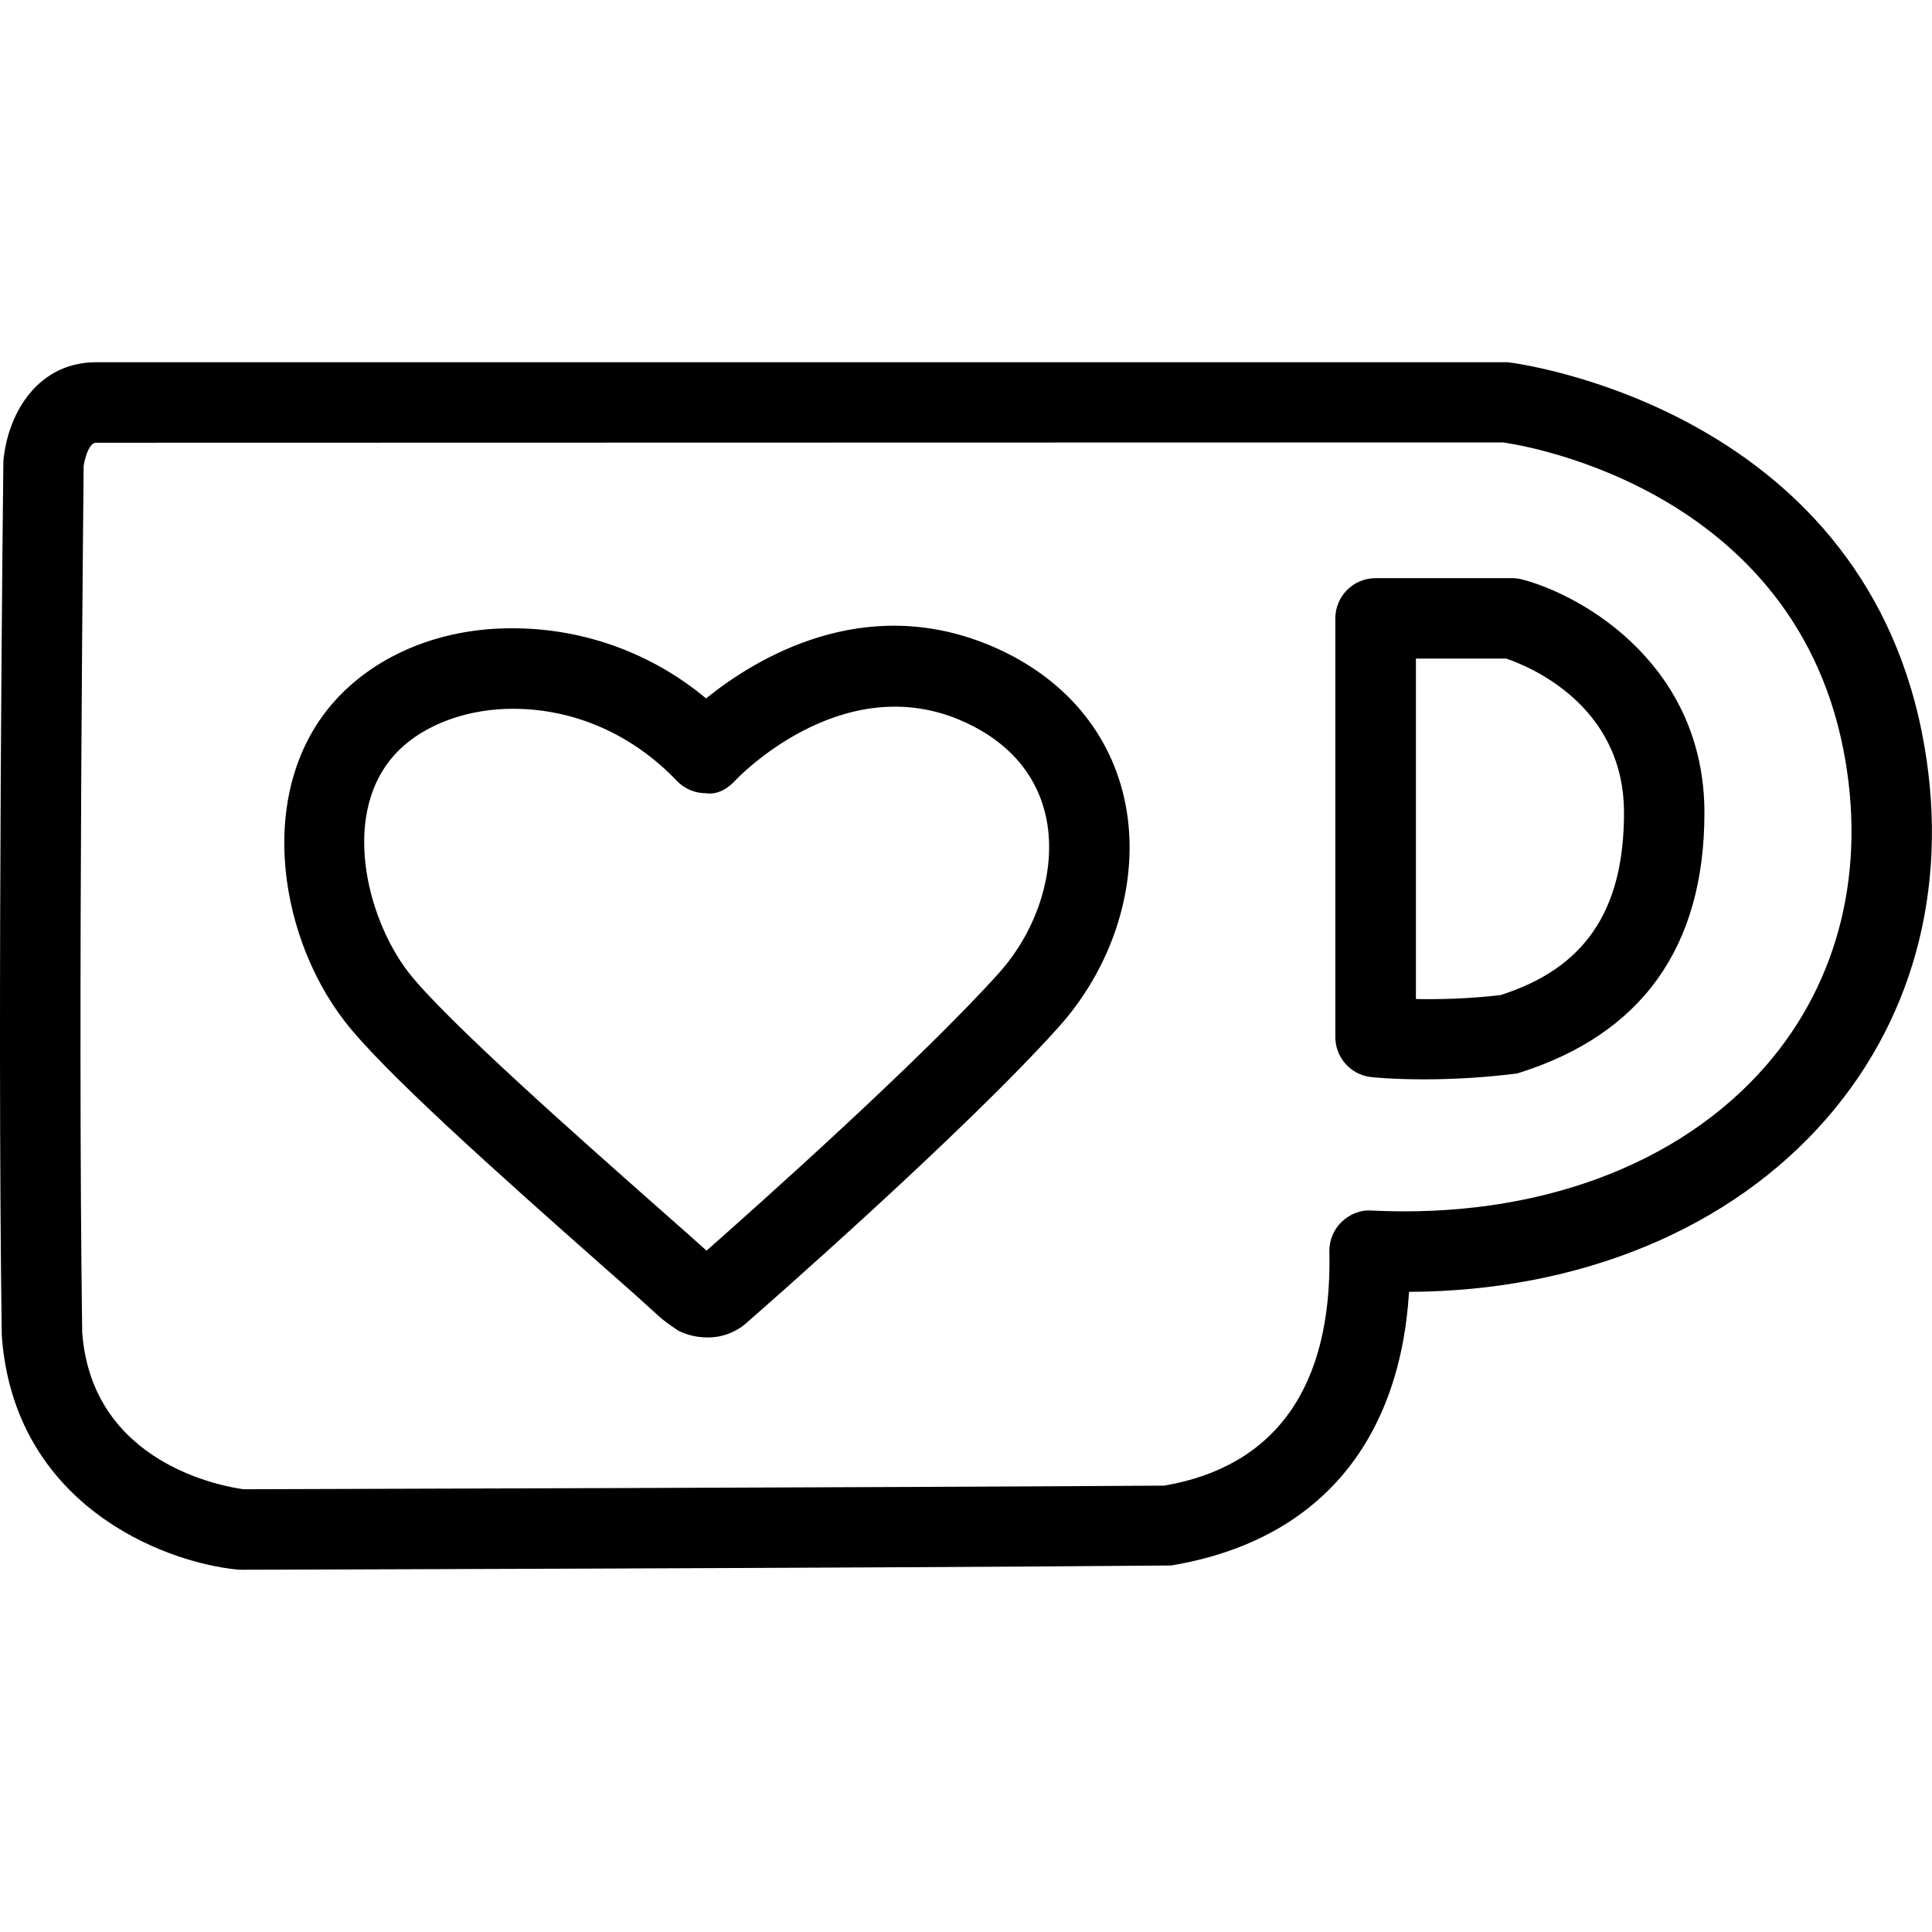
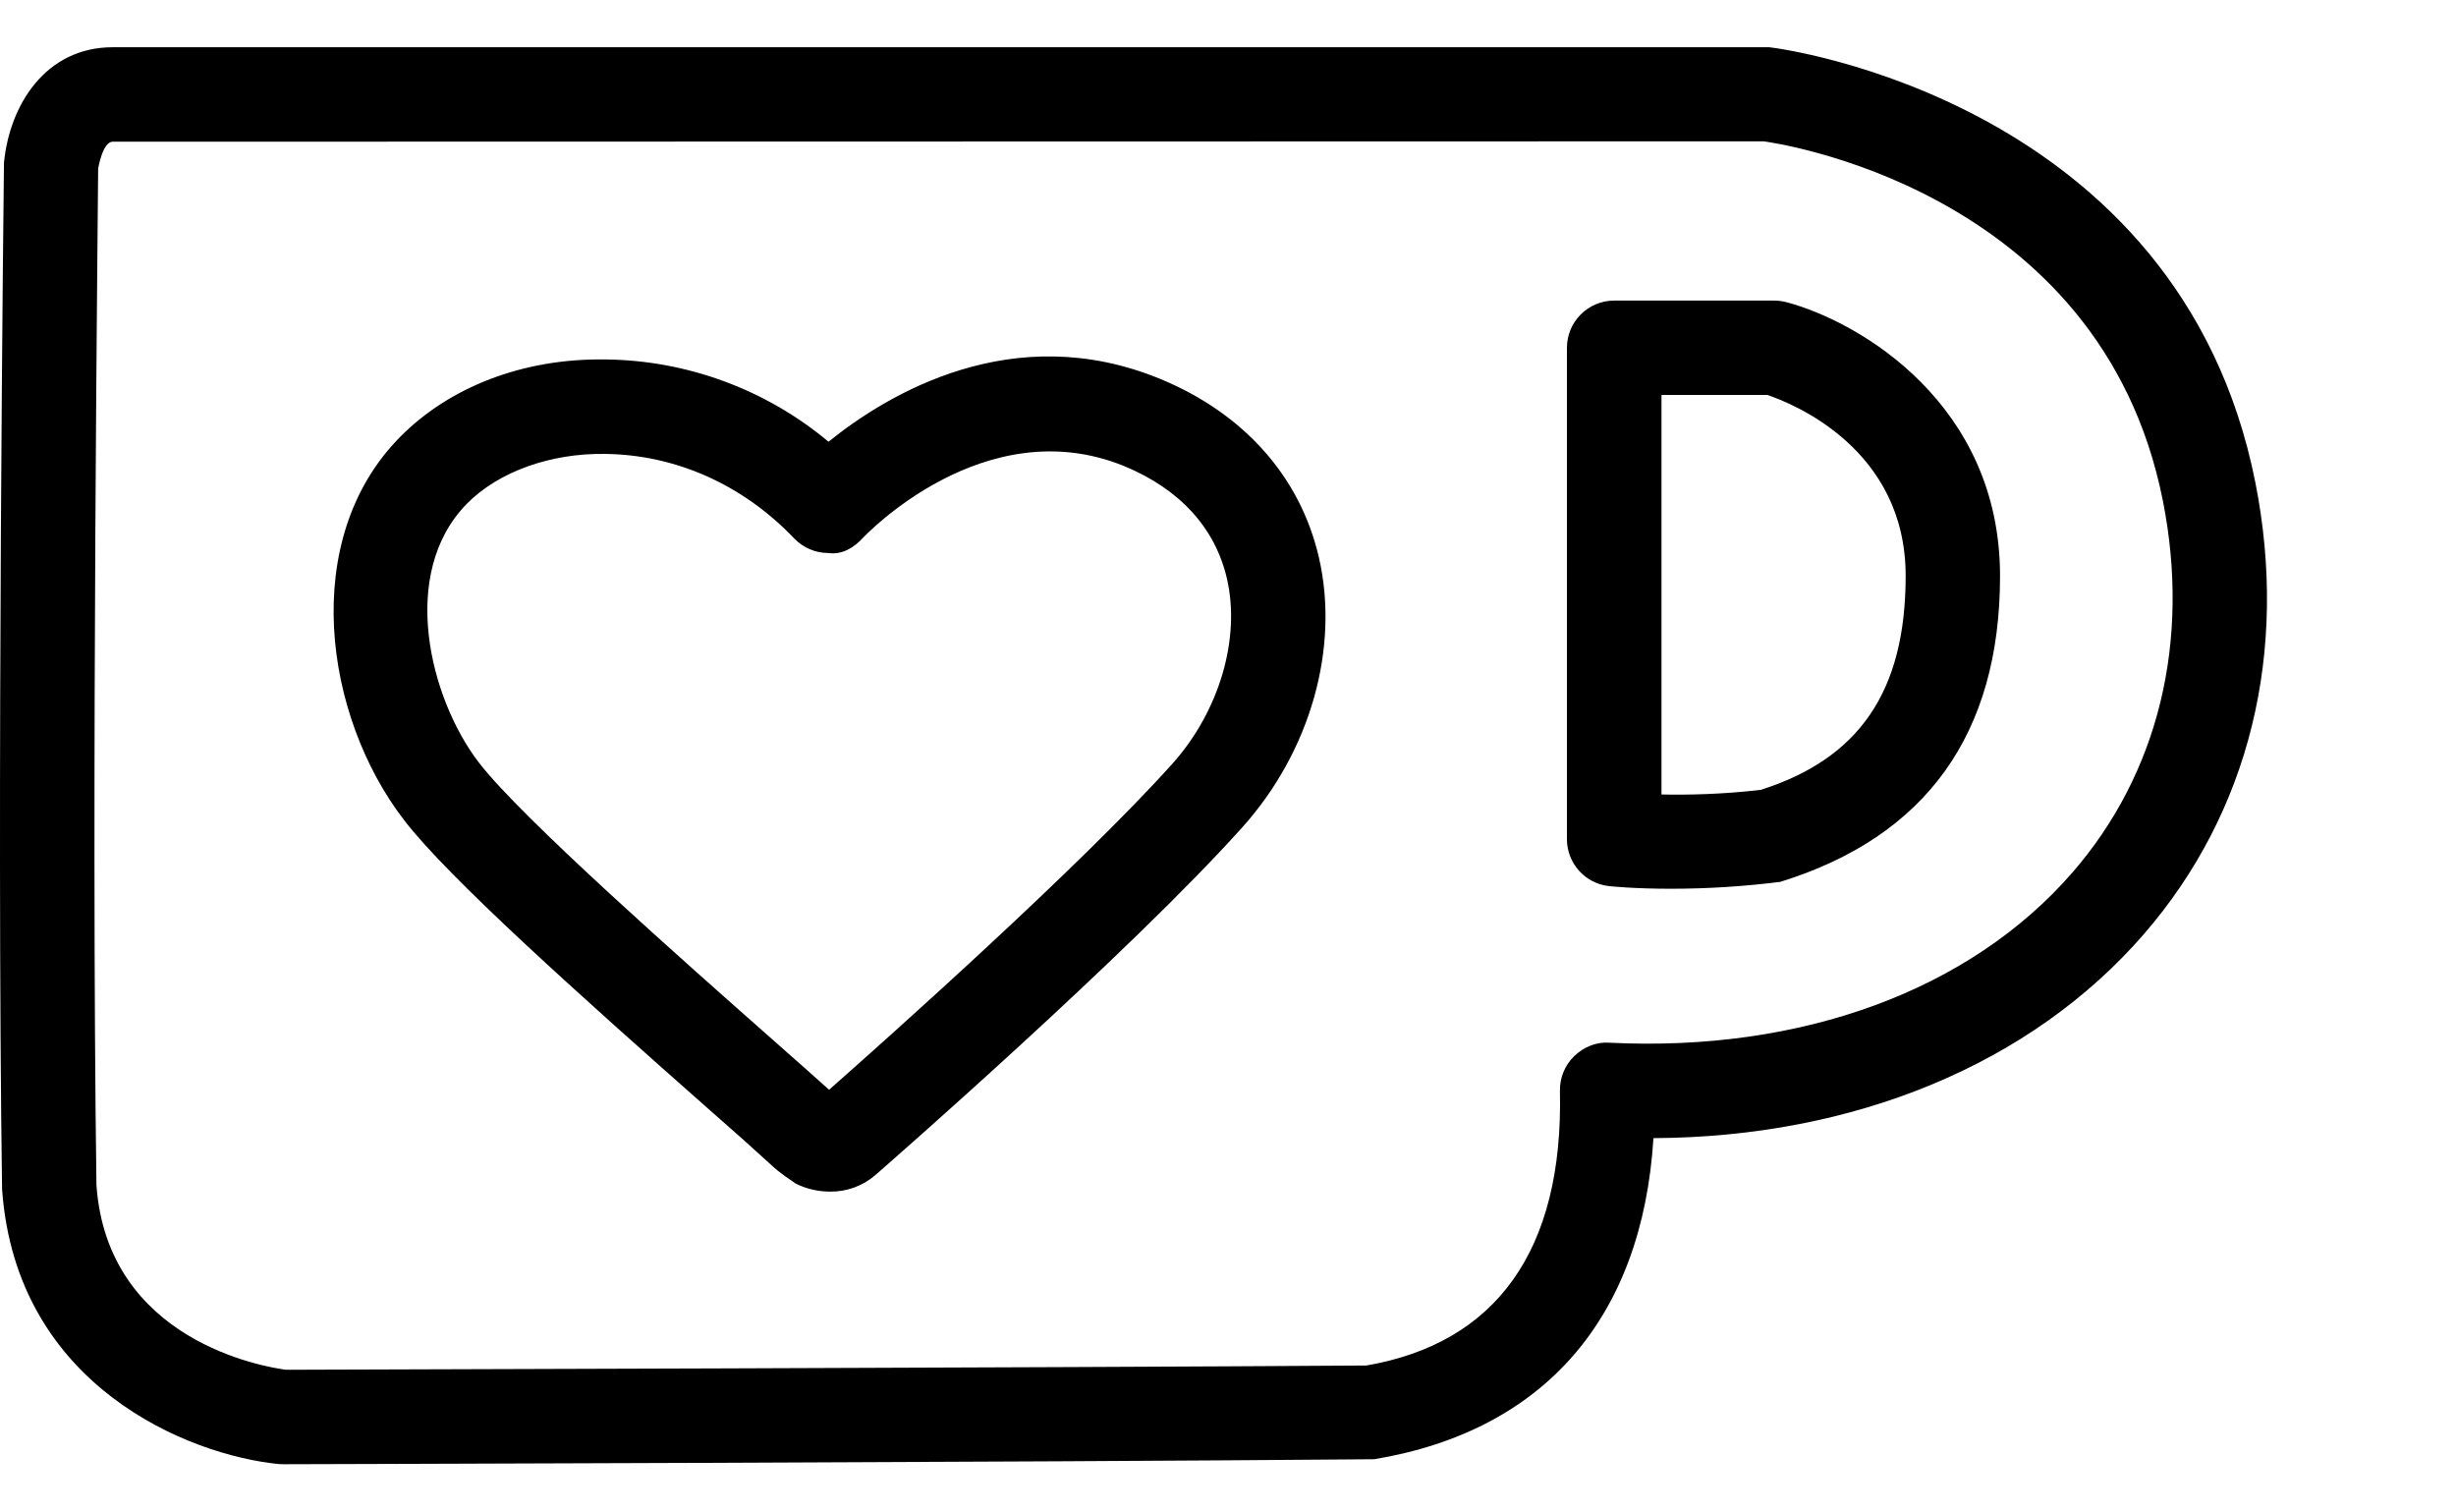
- <svg xmlns="http://www.w3.org/2000/svg" viewBox="0 0 24 24">
-   <path d="M2.999 19.5a.803.803 0 0 1-.049-.002c-.948-.094-2.78-.821-2.928-2.909-.059-4.105.019-10.797.02-10.864C.1 5.112.483 4.5 1.193 4.5h17.536c.102.009 4.345.558 5.147 4.608.355 1.794-.063 3.491-1.179 4.779-1.194 1.378-3.066 2.151-5.193 2.161-.119 1.899-1.154 3.099-2.956 3.399C10.925 19.479 3 19.5 3 19.5h-.001zM18.67 5.496 1.193 5.5c-.107 0-.153.281-.154.284.002.02-.075 6.698-.018 10.763.118 1.651 1.783 1.924 2.007 1.953.532-.002 8.019-.022 11.435-.045 1.372-.235 2.089-1.216 2.051-2.907-.003-.139.052-.272.152-.369s.238-.153.375-.141c2.029.1 3.814-.552 4.901-1.805.91-1.05 1.249-2.446.955-3.932-.664-3.344-4.191-3.8-4.227-3.805zM8.785 16.614a.817.817 0 0 1-.36-.084c-.188-.126-.236-.176-.236-.176a36.76 36.76 0 0 0-.663-.592c-1.386-1.224-2.778-2.469-3.248-3.08-.851-1.106-1.111-2.97-.048-4.051.524-.533 1.304-.839 2.178-.826a3.745 3.745 0 0 1 2.363.871c.621-.502 1.95-1.306 3.509-.666.889.366 1.486 1.038 1.683 1.894.219.955-.09 2.047-.807 2.849-1.201 1.34-3.779 3.59-3.888 3.685a.718.718 0 0 1-.483.176zm-.167-.935a.259.259 0 0 0-.018.016l.018-.016zm.266-.043h.01-.01zM4.943 9.332c-.726.737-.393 2.065.127 2.741.451.586 2.186 2.117 3.118 2.94.25.221.457.403.589.523.613-.541 2.649-2.354 3.635-3.452.496-.555.723-1.324.577-1.958-.124-.538-.5-.949-1.088-1.192-1.482-.604-2.752.746-2.764.758-.095.104-.221.183-.368.162a.5.5 0 0 1-.362-.155c-.544-.57-1.256-.887-2.007-.894-.568-.008-1.121.186-1.457.527zm12.748 4.076c-.394 0-.64-.026-.658-.028a.5.5 0 0 1-.445-.497V7.682a.5.5 0 0 1 .5-.5h1.696c.043 0 .087.006.129.017.782.209 2.26 1.083 2.26 2.898 0 1.67-.782 2.76-2.326 3.238a9.234 9.234 0 0 1-1.156.073zm-.103-.998c.273.006.645-.001 1.053-.049 1.033-.329 1.533-1.033 1.533-2.265 0-1.346-1.194-1.824-1.464-1.915h-1.121v4.229z" />
+ <svg xmlns="http://www.w3.org/2000/svg" viewBox="0 4 26 16">
+   <path d="M2.999 19.5a.803.803 0 0 1-.049-.002c-.948-.094-2.78-.821-2.928-2.909-.059-4.105.019-10.797.02-10.864C.1 5.112.483 4.5 1.193 4.5h17.536c.102.009 4.345.558 5.147 4.608.355 1.794-.063 3.491-1.179 4.779-1.194 1.378-3.066 2.151-5.193 2.161-.119 1.899-1.154 3.099-2.956 3.399C10.925 19.479 3 19.5 3 19.5h-.001zM18.67 5.496 1.193 5.5c-.107 0-.153.281-.154.284.002.02-.075 6.698-.018 10.763.118 1.651 1.783 1.924 2.007 1.953.532-.002 8.019-.022 11.435-.045 1.372-.235 2.089-1.216 2.051-2.907-.003-.139.052-.272.152-.369s.238-.153.375-.141c2.029.1 3.814-.552 4.901-1.805.91-1.05 1.249-2.446.955-3.932-.664-3.344-4.191-3.8-4.227-3.805zM8.785 16.614a.817.817 0 0 1-.36-.084c-.188-.126-.236-.176-.236-.176a36.76 36.76 0 0 0-.663-.592c-1.386-1.224-2.778-2.469-3.248-3.08-.851-1.106-1.111-2.97-.048-4.051.524-.533 1.304-.839 2.178-.826a3.745 3.745 0 0 1 2.363.871c.621-.502 1.95-1.306 3.509-.666.889.366 1.486 1.038 1.683 1.894.219.955-.09 2.047-.807 2.849-1.201 1.34-3.779 3.59-3.888 3.685a.718.718 0 0 1-.483.176zm-.167-.935a.259.259 0 0 0-.018.016l.018-.016zm.266-.043h.01-.01zM4.943 9.332c-.726.737-.393 2.065.127 2.741.451.586 2.186 2.117 3.118 2.94.25.221.457.403.589.523.613-.541 2.649-2.354 3.635-3.452.496-.555.723-1.324.577-1.958-.124-.538-.5-.949-1.088-1.192-1.482-.604-2.752.746-2.764.758-.095.104-.221.183-.368.162a.5.5 0 0 1-.362-.155c-.544-.57-1.256-.887-2.007-.894-.568-.008-1.121.186-1.457.527zm12.748 4.076c-.394 0-.64-.026-.658-.028a.5.5 0 0 1-.445-.497V7.682a.5.5 0 0 1 .5-.5h1.696c.043 0 .087.006.129.017.782.209 2.26 1.083 2.26 2.898 0 1.67-.782 2.76-2.326 3.238a9.234 9.234 0 0 1-1.156.073zm-.103-.998c.273.006.645-.001 1.053-.049 1.033-.329 1.533-1.033 1.533-2.265 0-1.346-1.194-1.824-1.464-1.915h-1.121v4.229z" fill="currentColor" />
</svg>
